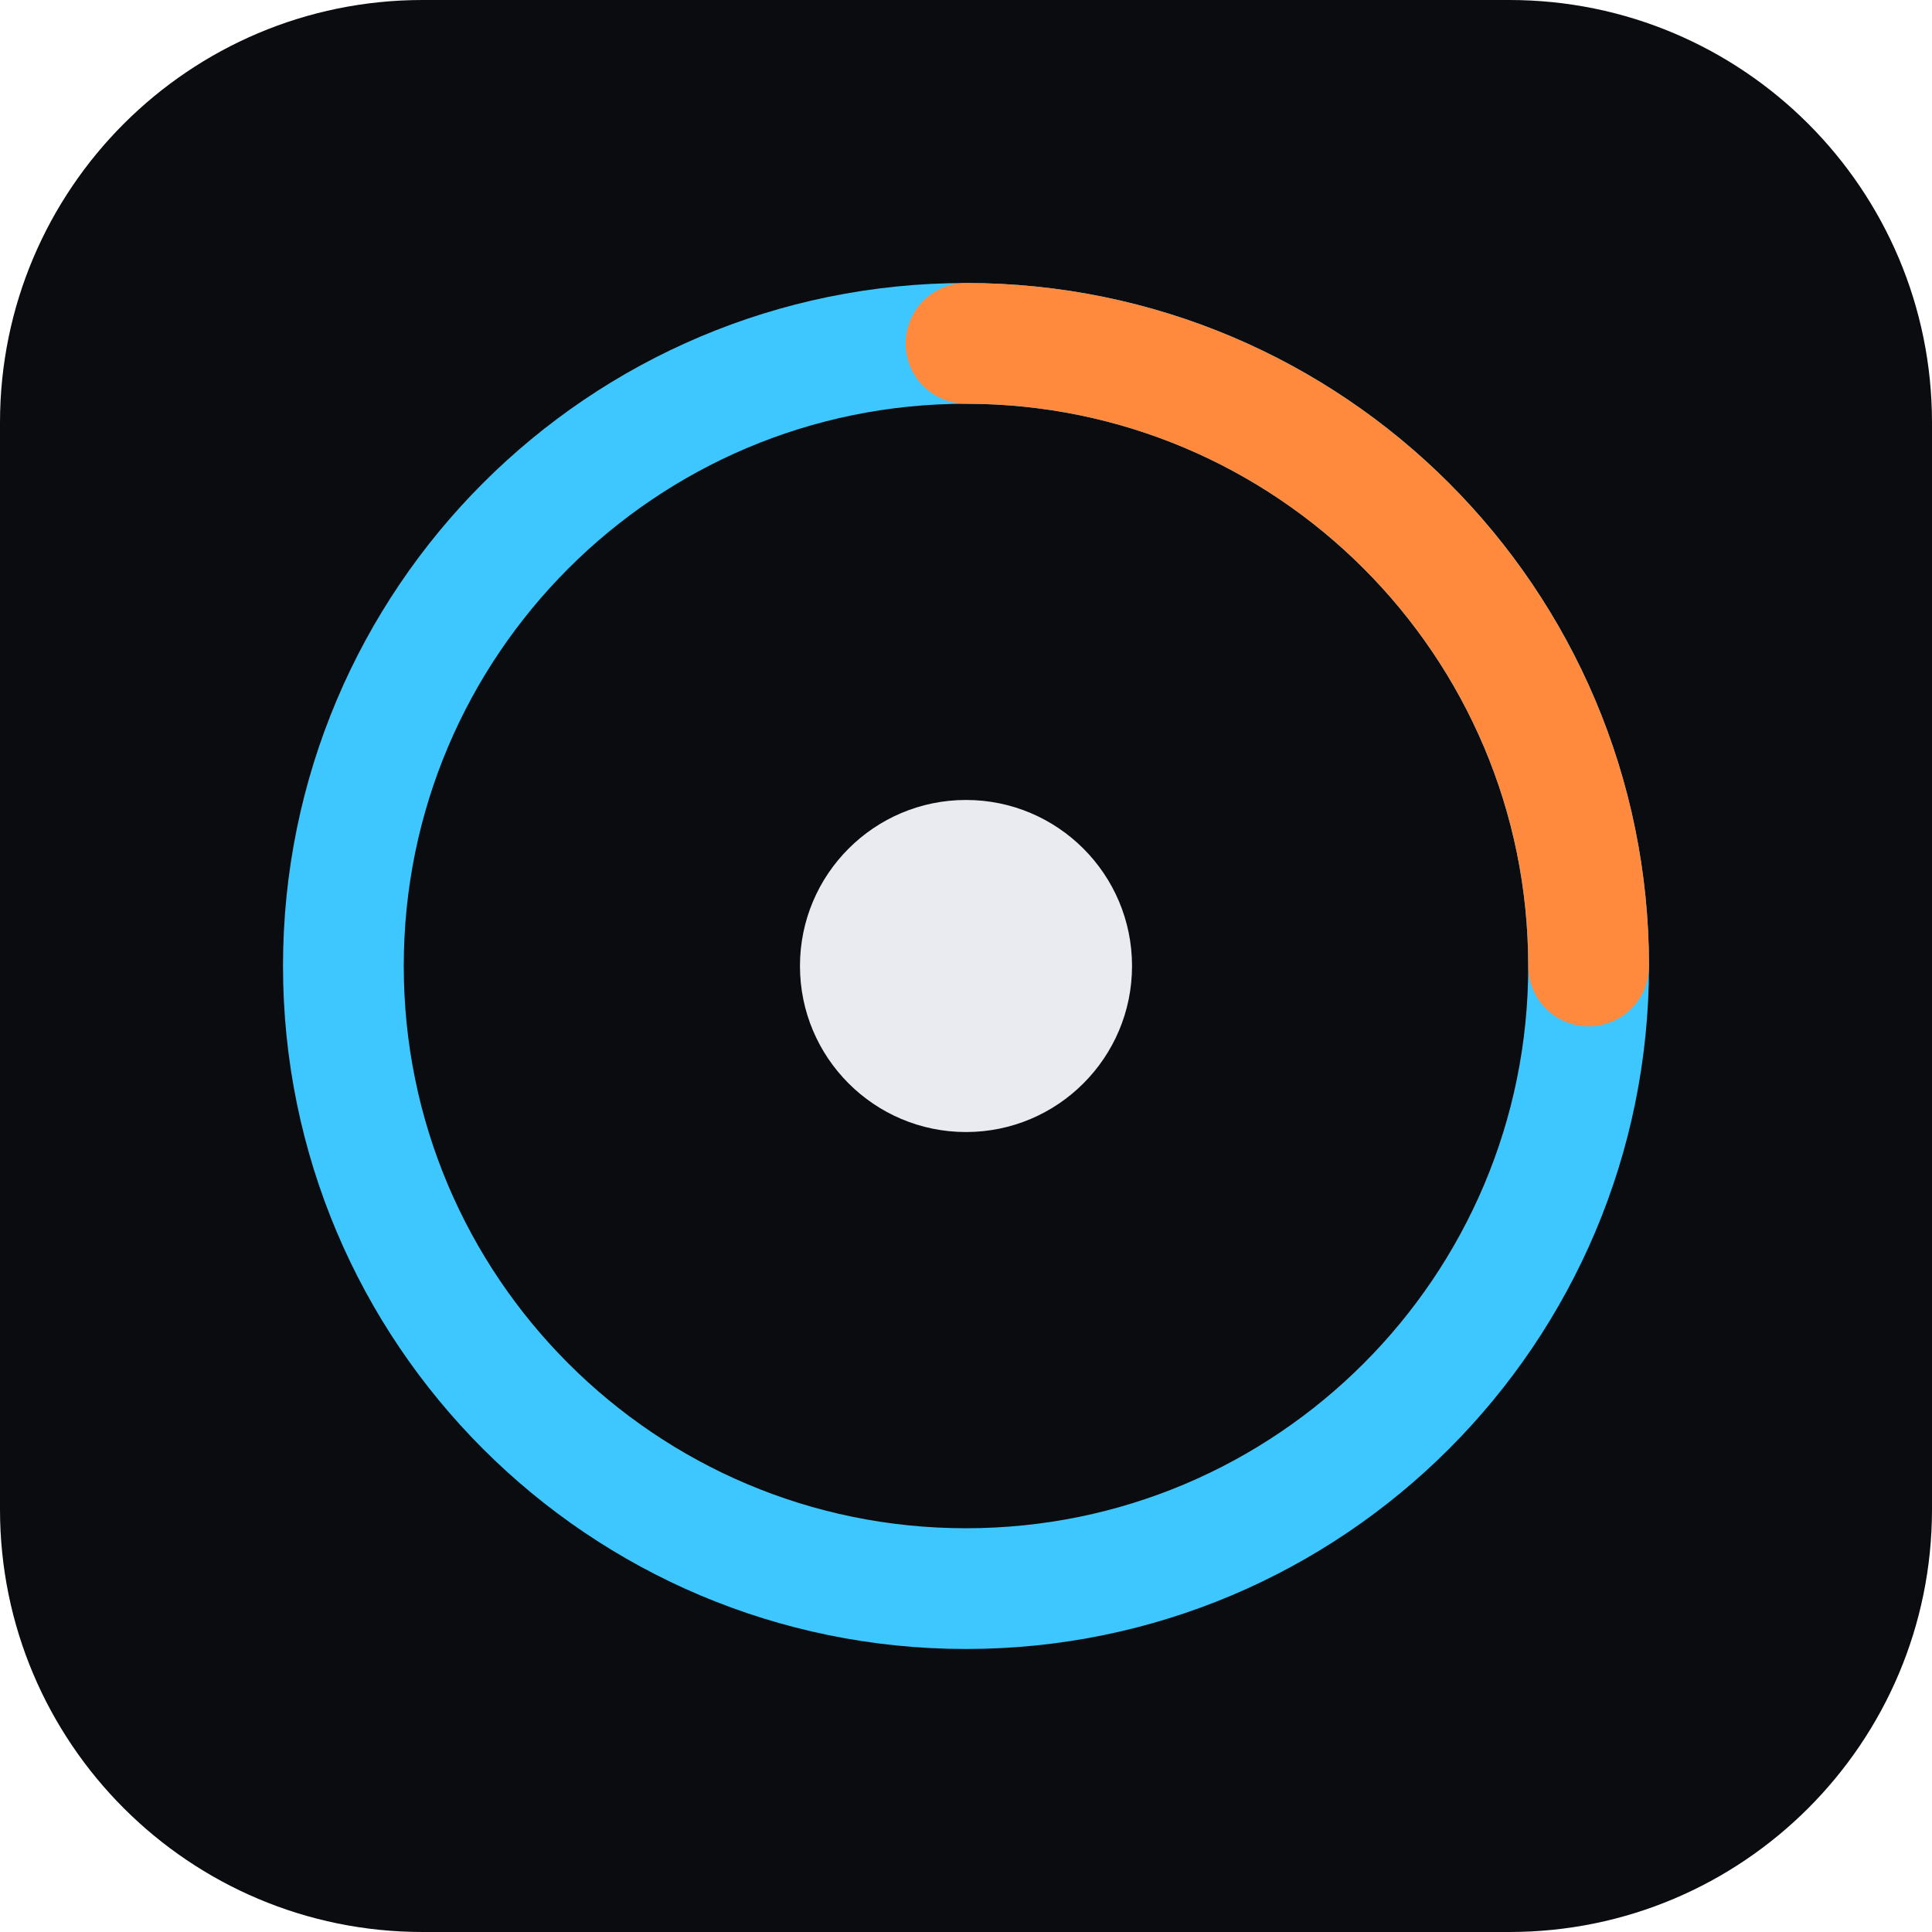
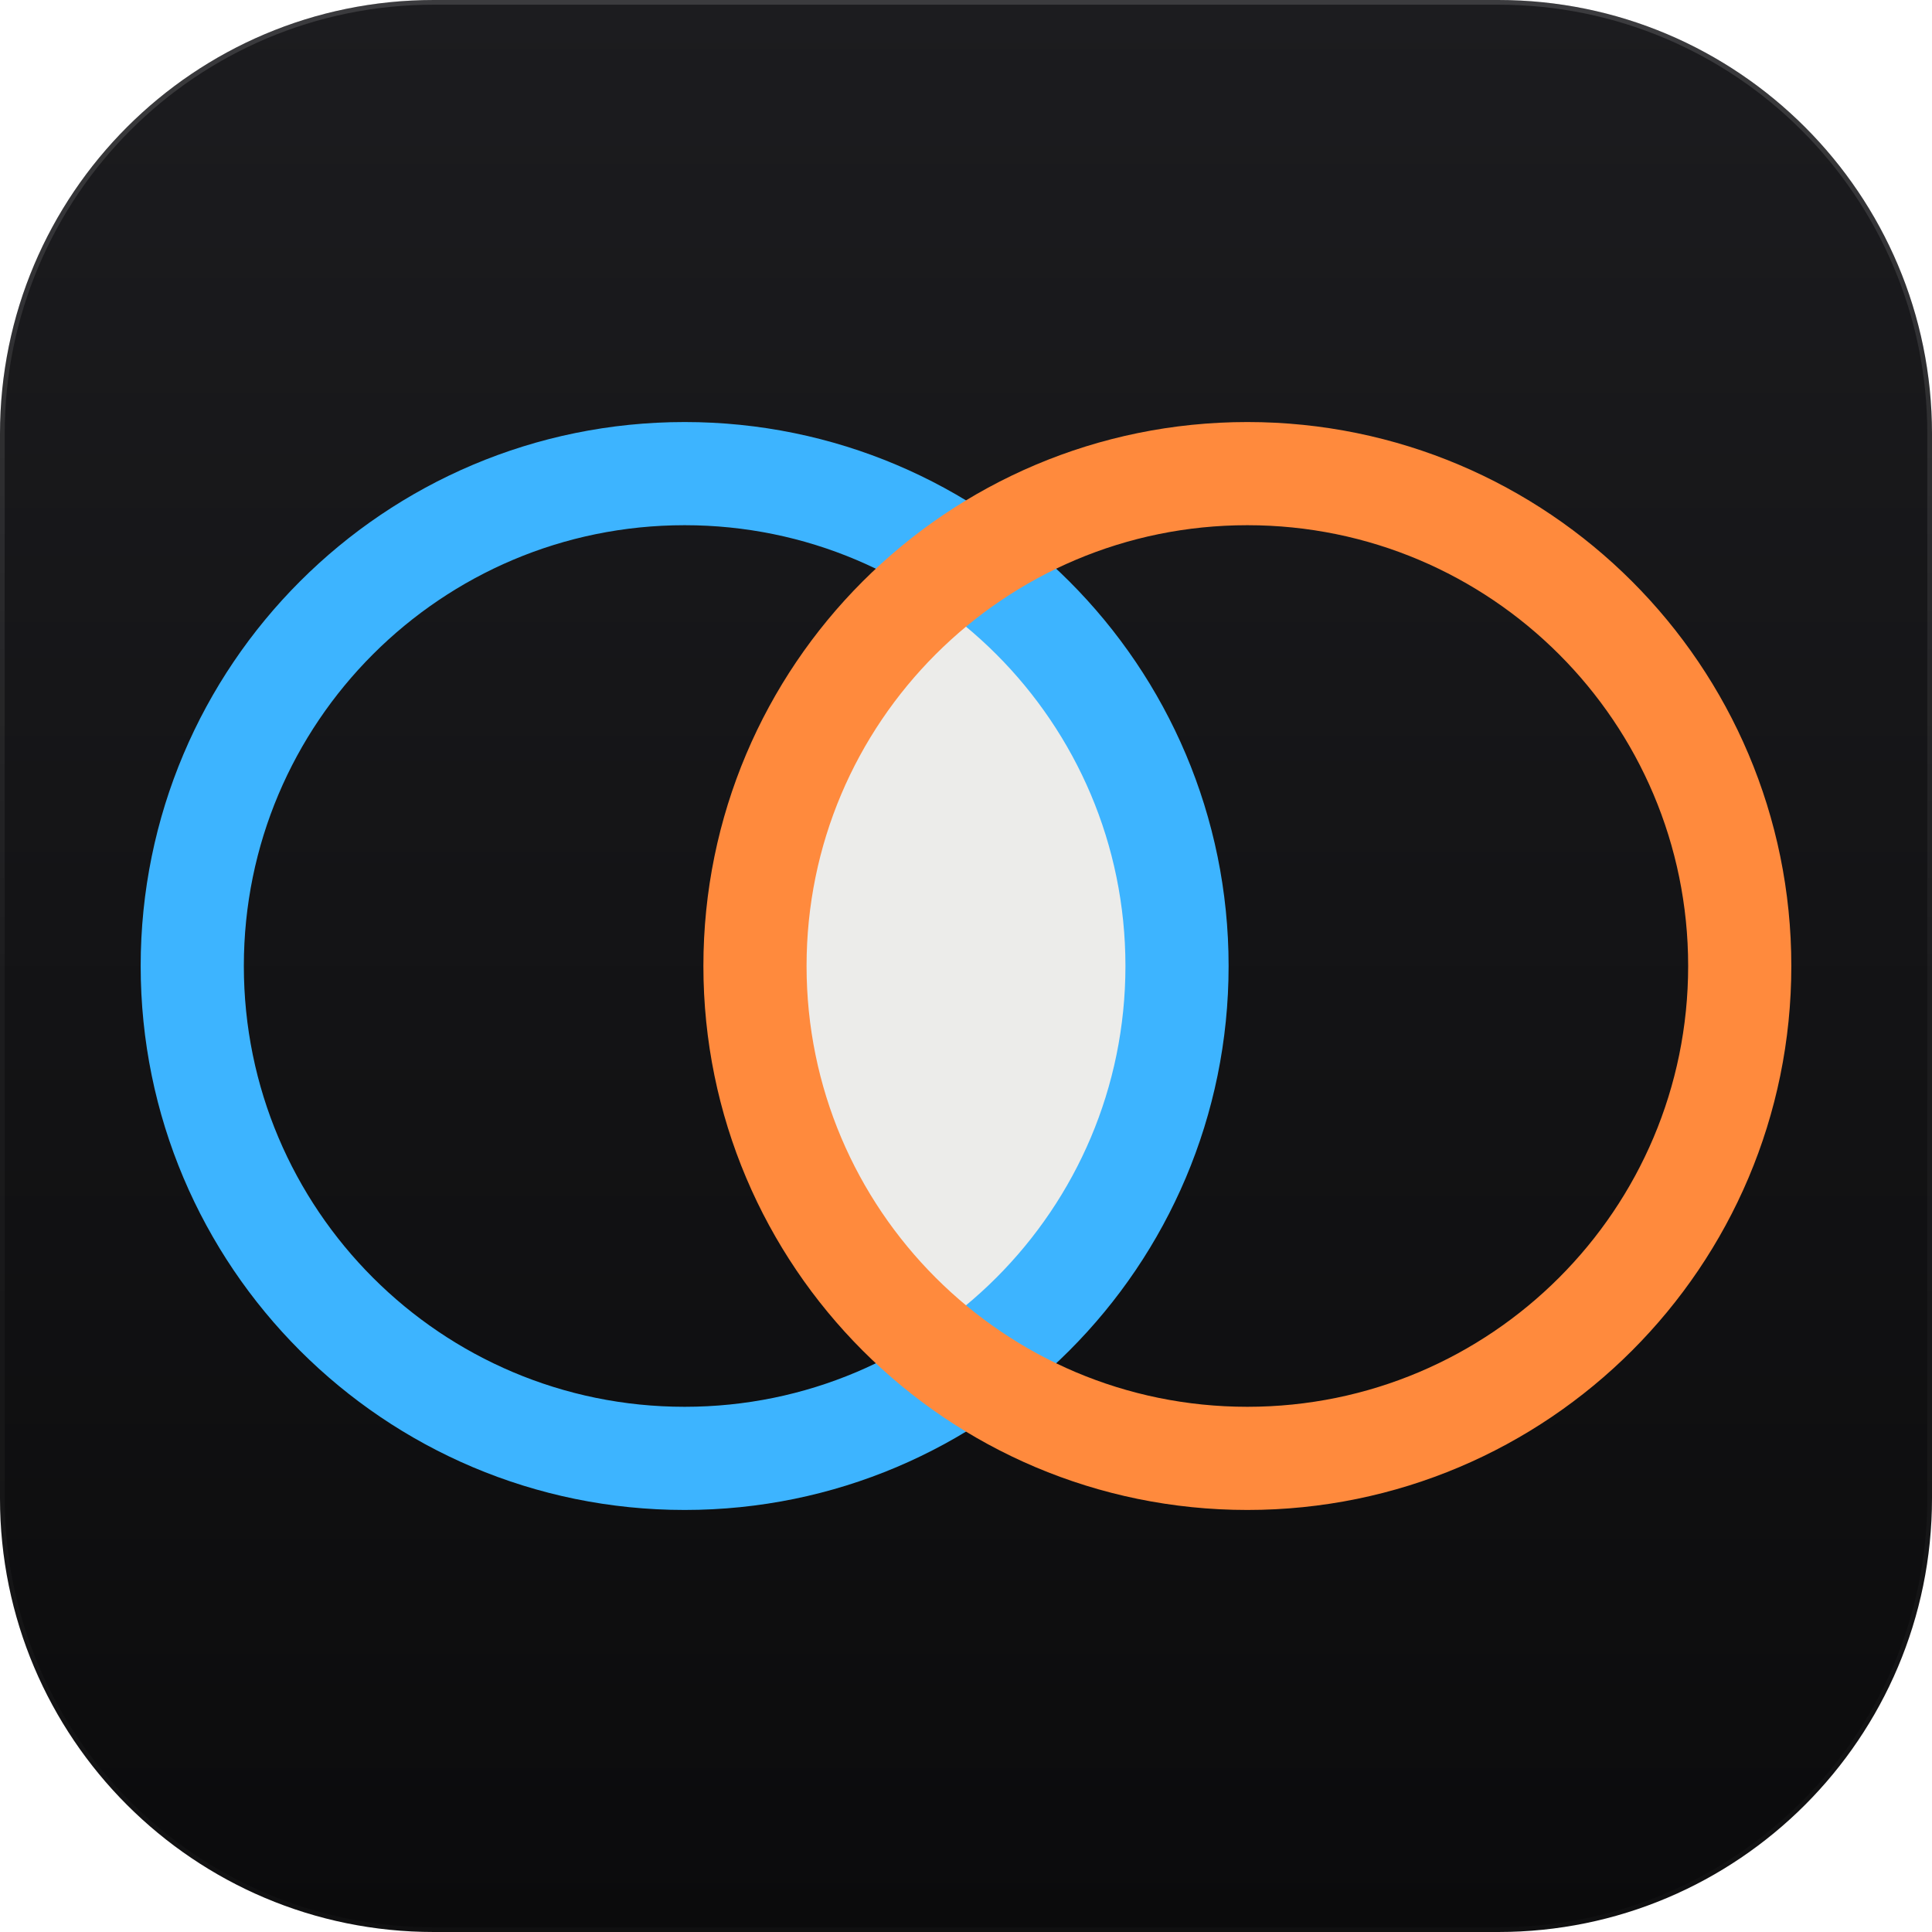
- <svg xmlns="http://www.w3.org/2000/svg" viewBox="0 0 1024 1024">
-   <rect width="1024" height="1024" rx="224" fill="#0b0c0f" />
-   <circle cx="512" cy="512" r="330" fill="none" stroke="#3ec6ff" stroke-width="64" />
-   <path d="M512 182 A330 330 0 0 1 842 512" fill="none" stroke="#ff8a3d" stroke-width="64" stroke-linecap="round" />
-   <circle cx="512" cy="512" r="88" fill="#e9ebf1" />
+ <svg xmlns="http://www.w3.org/2000/svg" viewBox="100 100 824 824">
+   <defs>
+     <linearGradient id="bg" x1="0" y1="0" x2="0" y2="1">
+       <stop offset="0" stop-color="#1c1c1f" />
+       <stop offset="1" stop-color="#0b0b0c" />
+     </linearGradient>
+     <linearGradient id="edge" x1="0" y1="0" x2="0" y2="1">
+       <stop offset="0" stop-color="#ffffff" stop-opacity=".14" />
+       <stop offset=".5" stop-color="#ffffff" stop-opacity=".04" />
+       <stop offset="1" stop-color="#ffffff" stop-opacity=".02" />
+     </linearGradient>
+     <clipPath id="tile">
+       <rect x="100" y="100" width="824" height="824" rx="185" />
+     </clipPath>
+   </defs>
+   <rect x="100" y="100" width="824" height="824" rx="185" fill="url(#bg)" />
+   <g clip-path="url(#tile)">
+     <path d="M512 339.7 A210 210 0 0 1 512 684.3 A210 210 0 0 1 512 339.7 Z" fill="#ececea" />
+     <circle cx="392" cy="512" r="210" fill="none" stroke="#3db4ff" stroke-width="44" />
+     <circle cx="632" cy="512" r="210" fill="none" stroke="#ff8a3d" stroke-width="44" />
+   </g>
+   <rect x="101" y="101" width="822" height="822" rx="184" fill="none" stroke="url(#edge)" stroke-width="2" />
</svg>
